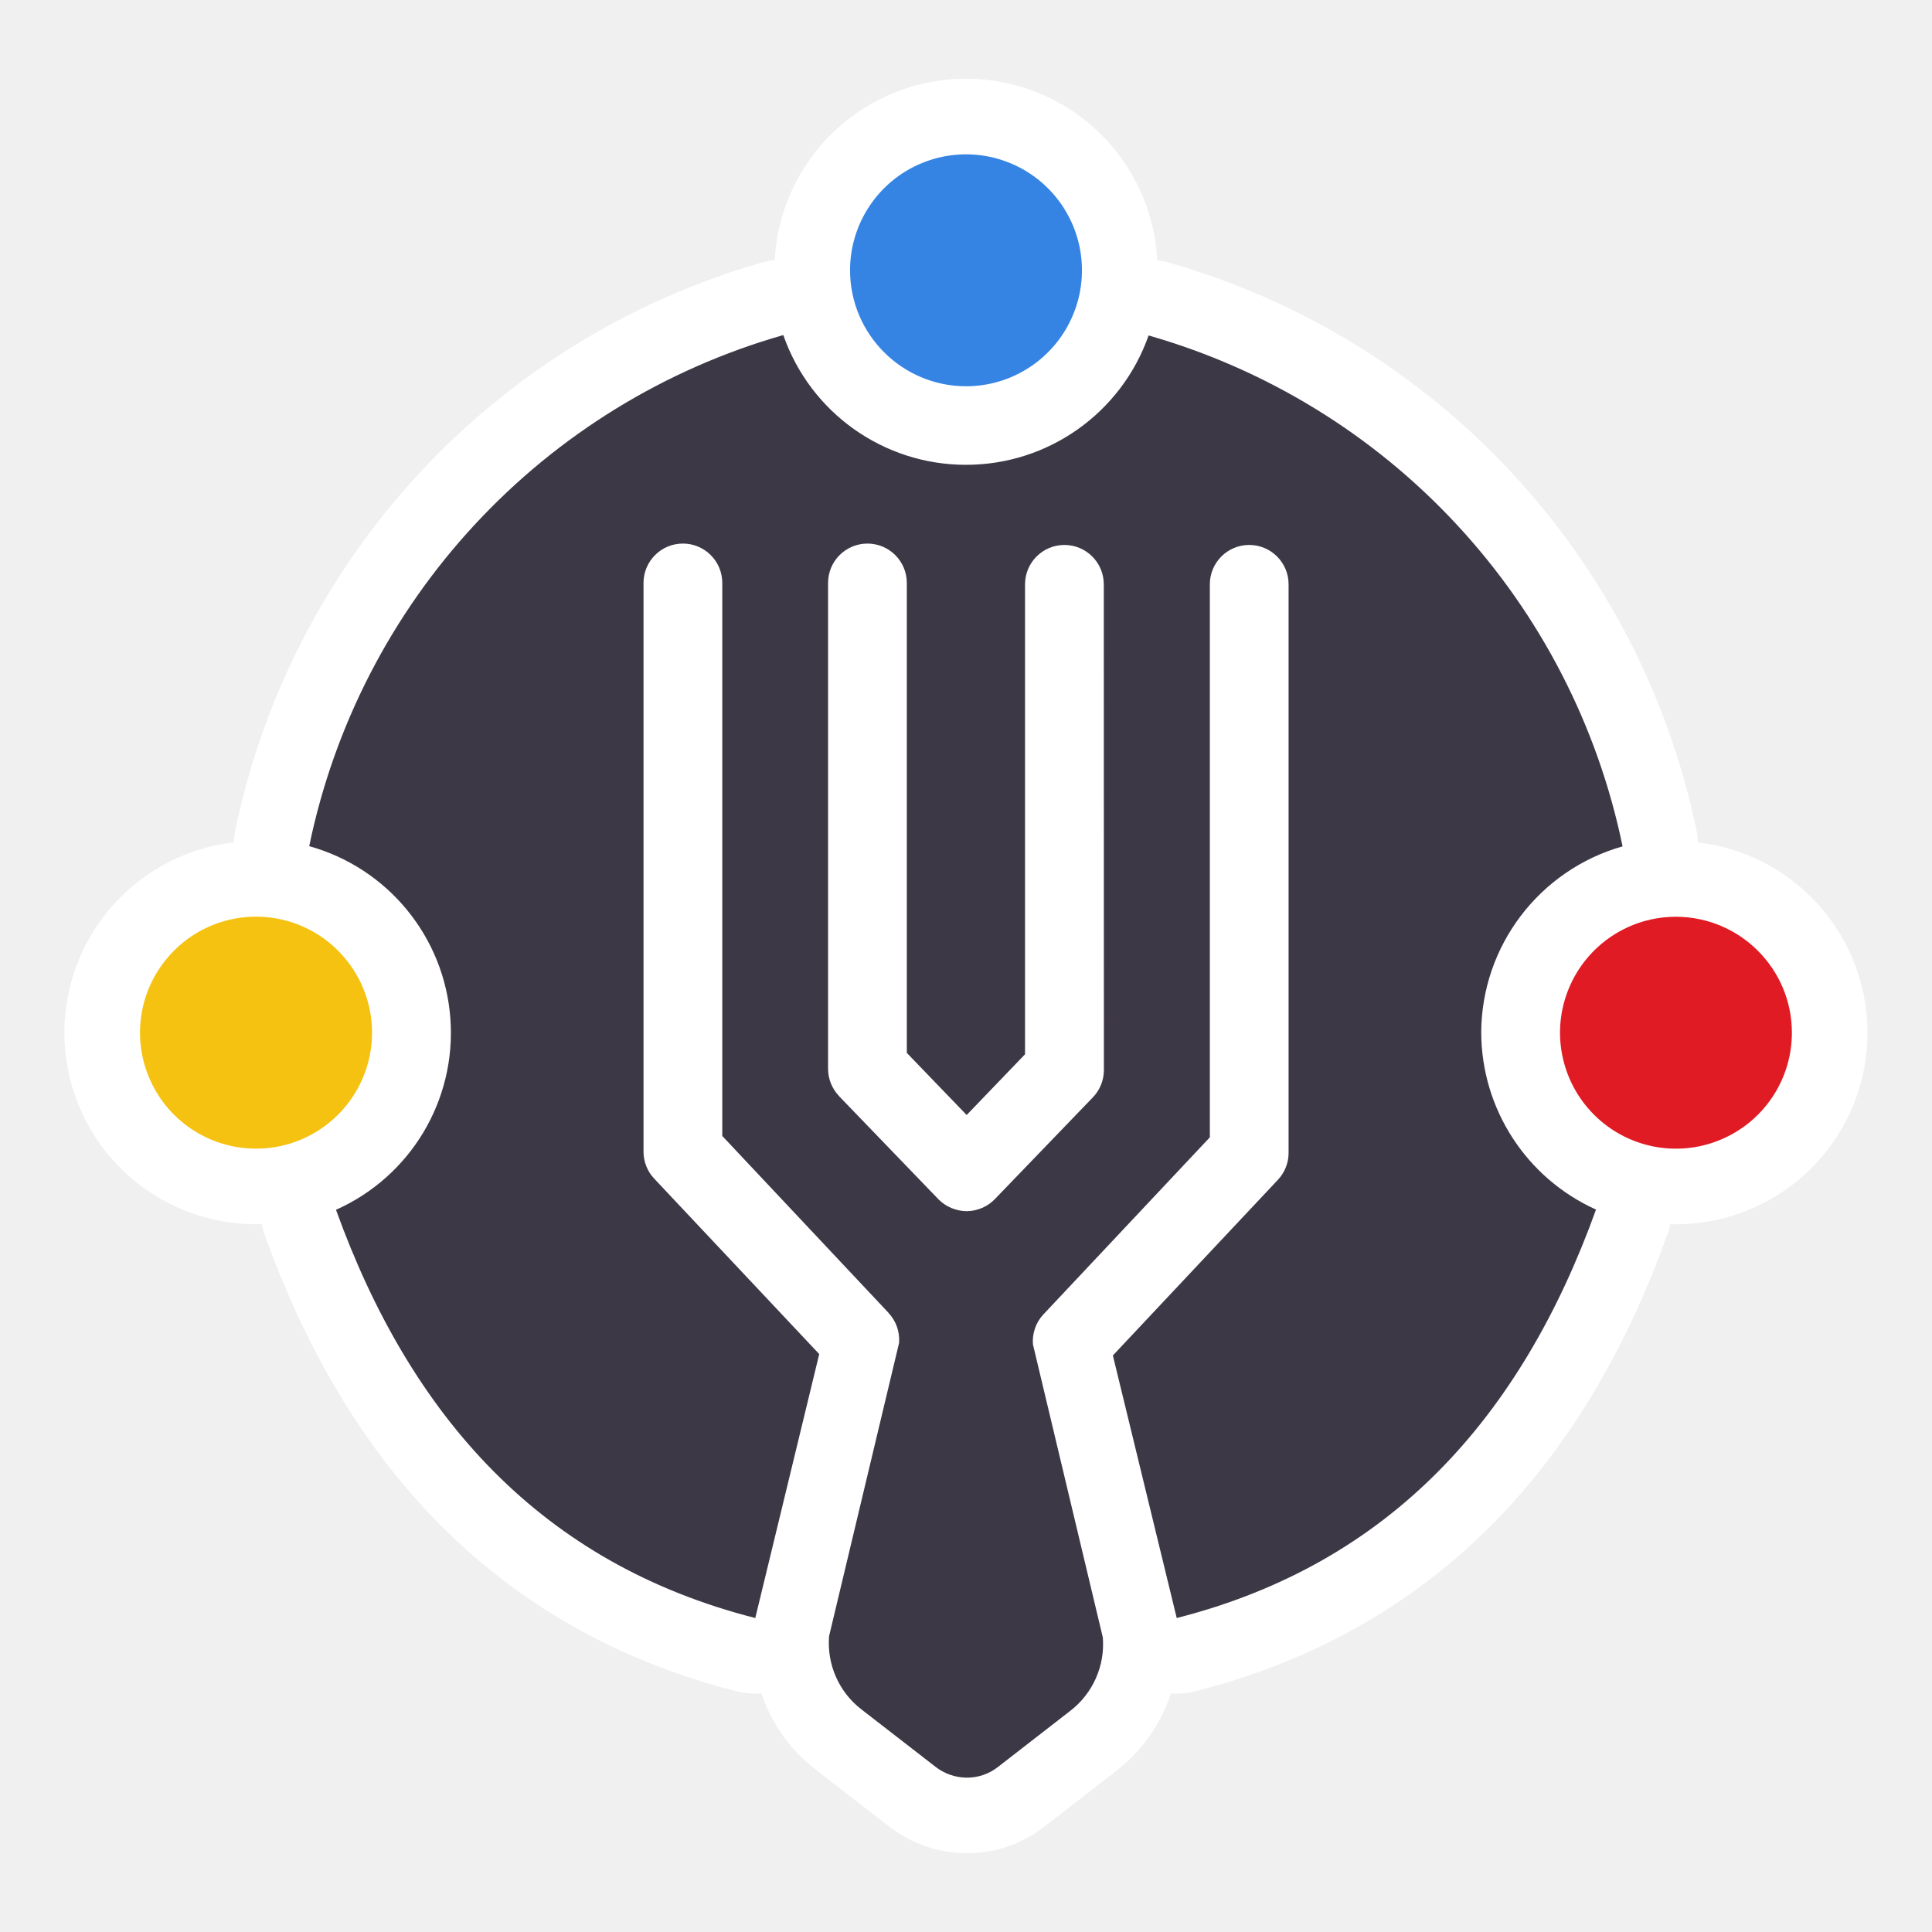
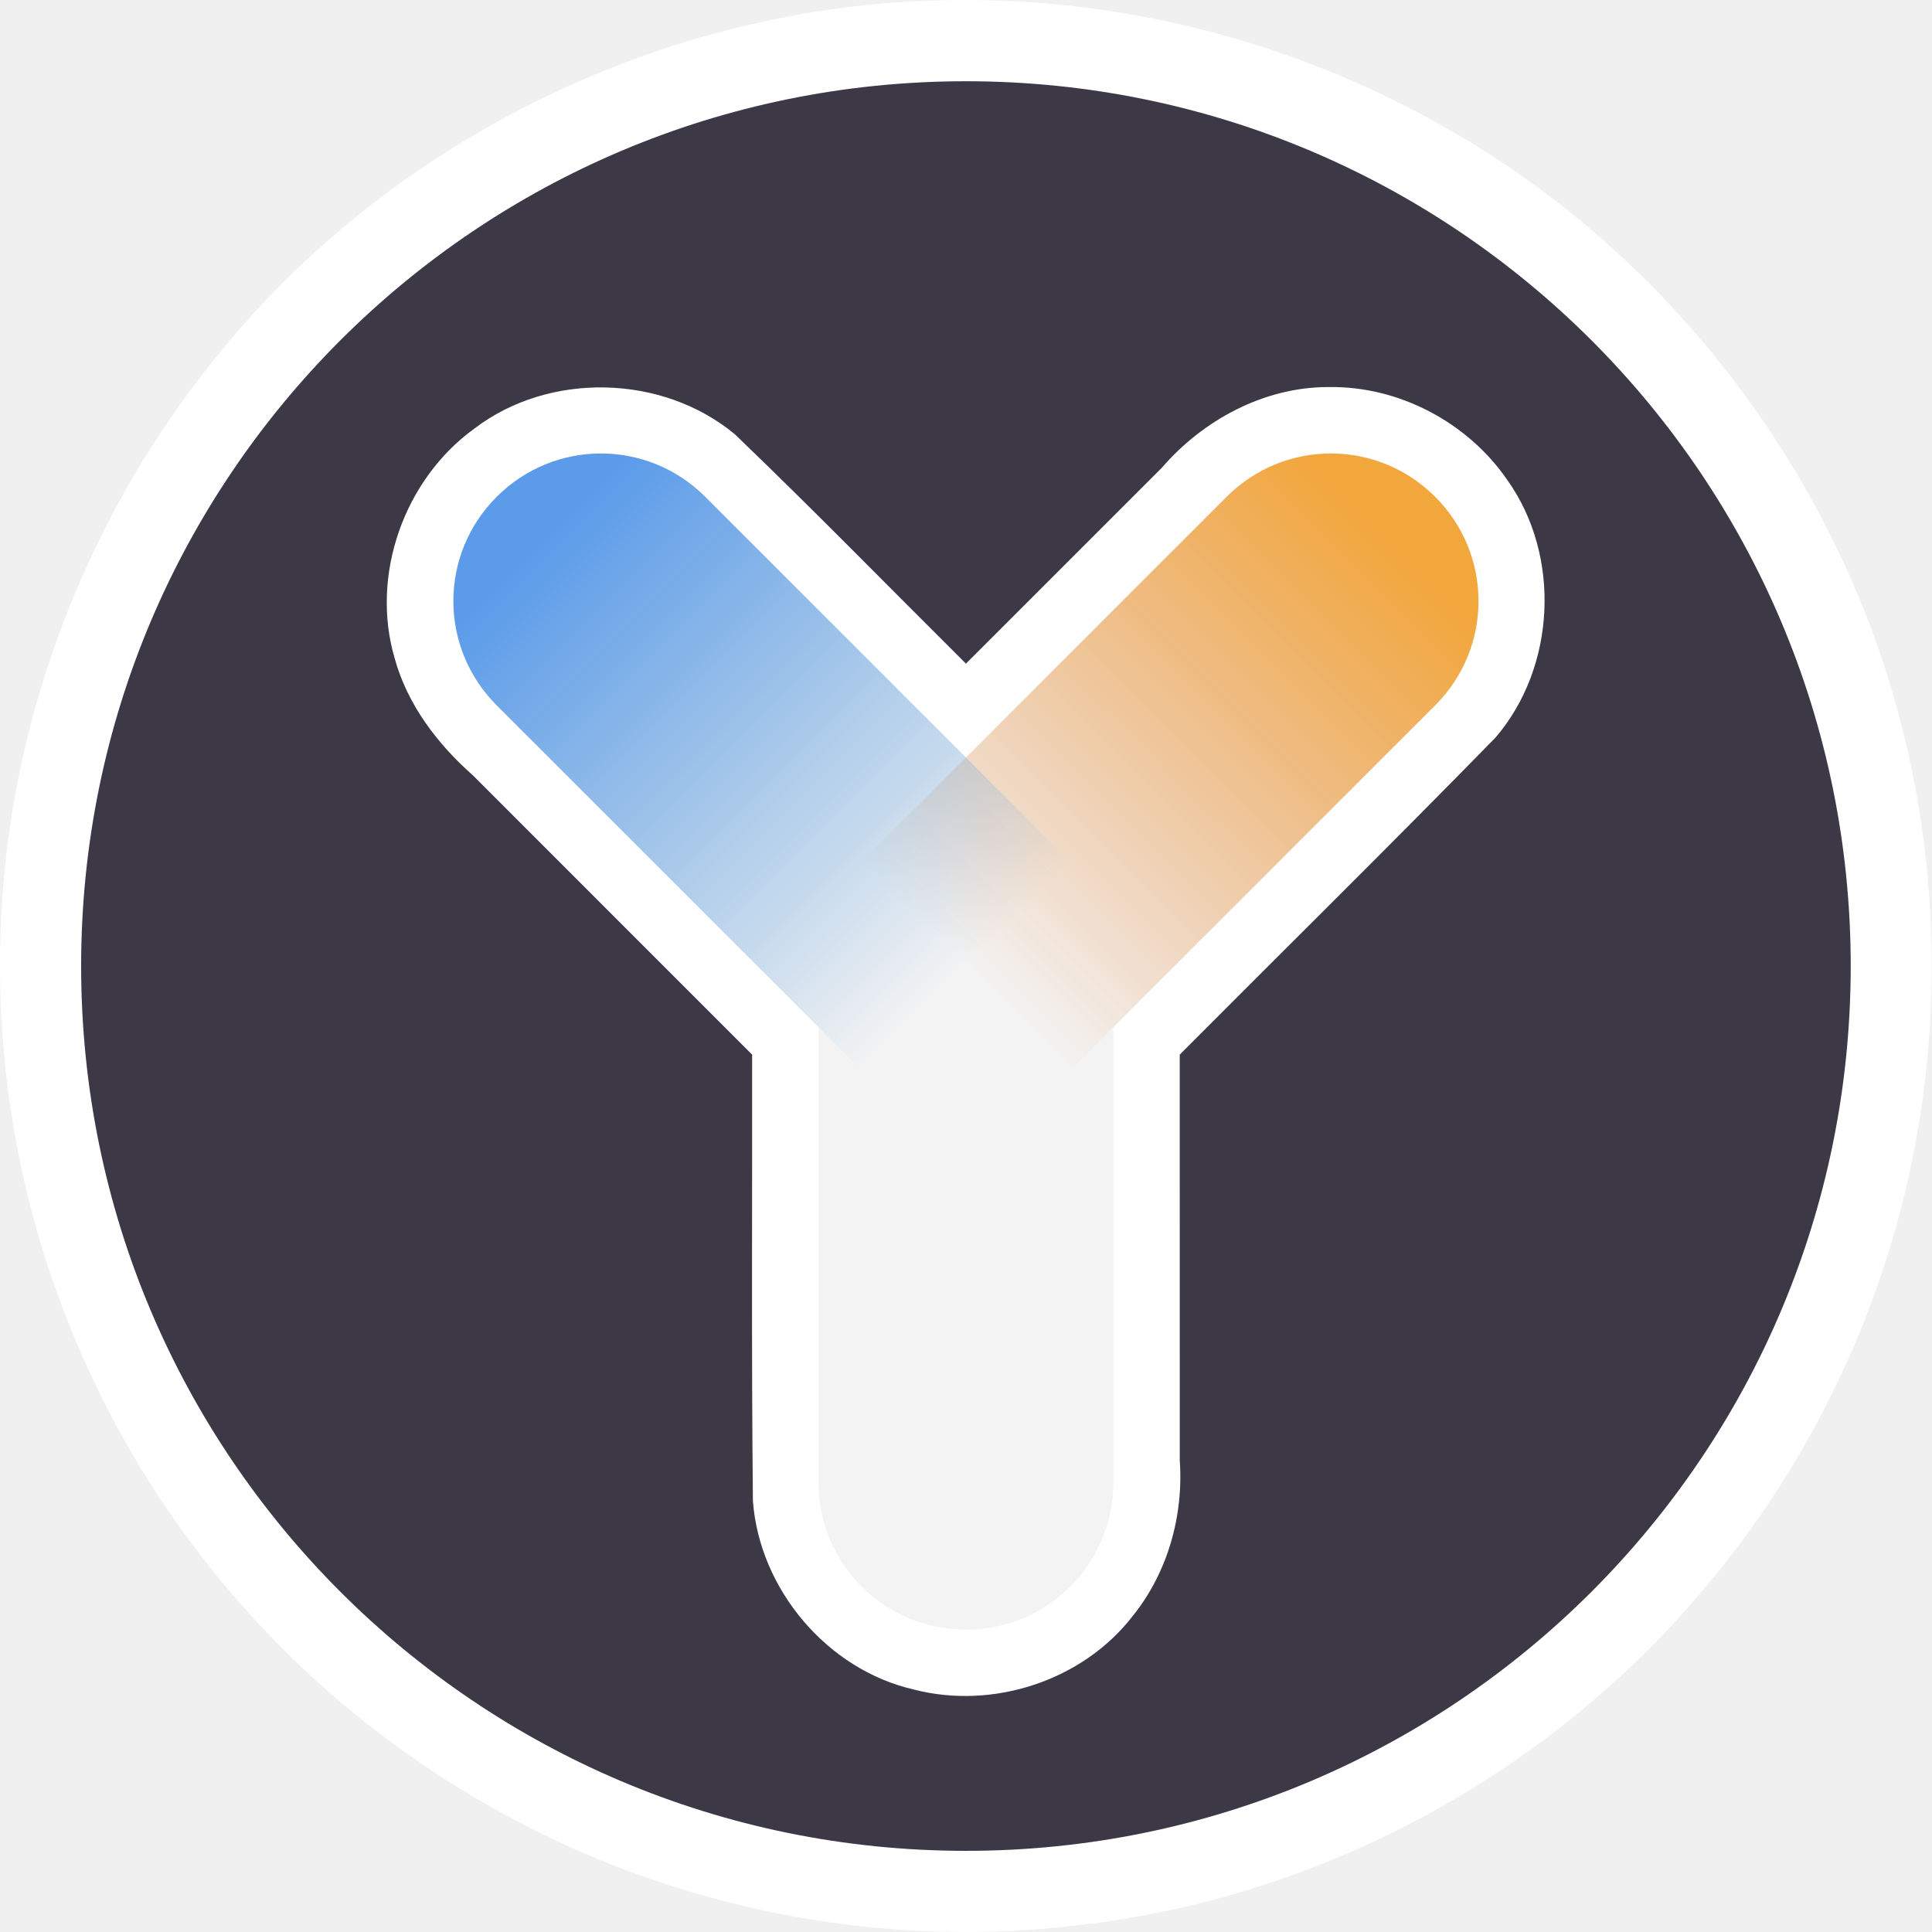
- <svg xmlns="http://www.w3.org/2000/svg" width="920" height="920" version="1.1" viewBox="140 140 920 920">
-   <g transform="matrix(1, 0, 0, 1, 0, 138.4992)">
-     <path d="M 845.34 493.26 C 845.481 452.01 872.949 415.822 912.652 404.526 C 900.84 347.245 873.558 294.276 833.761 251.386 C 794.011 208.495 743.199 177.324 686.951 161.245 C 673.967 198.183 639.092 222.886 599.904 222.839 C 560.763 222.839 525.888 198.042 512.998 161.058 C 456.701 177.136 405.938 208.308 366.138 251.246 C 326.341 294.137 299.06 347.152 287.247 404.436 C 324.747 414.889 351.653 447.748 354.466 486.561 C 357.325 525.373 335.528 561.749 299.997 577.592 C 335.622 676.358 397.887 746.072 499.657 771.992 L 530.11 646.302 L 451.501 562.724 C 448.22 559.255 446.439 554.661 446.439 549.88 L 446.439 279.09 C 446.439 268.731 454.829 260.34 465.189 260.34 C 475.548 260.34 483.939 268.731 483.939 279.09 L 483.939 542.43 L 563.111 626.664 L 563.111 626.711 C 566.72 630.555 568.548 635.758 568.126 641.008 L 534.798 780.638 C 533.72 794.138 539.486 807.263 550.22 815.513 L 585.611 842.935 C 589.689 846.075 594.705 847.857 599.861 847.997 C 605.392 848.138 610.83 846.357 615.189 842.935 L 649.736 816.123 C 660.47 807.826 666.236 794.701 665.158 781.248 L 631.877 641.668 C 631.455 636.418 633.283 631.168 636.94 627.324 L 716.112 543.09 L 716.112 279.75 C 716.112 269.391 724.502 261 734.862 261 C 745.221 261 753.612 269.39 753.612 279.75 L 753.612 550.49 C 753.612 555.271 751.784 559.865 748.502 563.334 L 669.94 646.959 L 700.346 771.989 C 802.116 746.067 864.426 676.299 900.006 577.489 C 866.865 562.536 845.49 529.63 845.35 493.255 L 845.34 493.26 Z M 665.66 511.072 C 665.66 515.9 663.785 520.588 660.41 524.056 L 613.769 572.478 C 610.3 576.087 605.519 578.15 600.503 578.244 L 600.269 578.244 C 595.394 578.197 590.659 576.275 587.144 572.853 L 539.519 523.447 L 539.566 523.447 C 536.191 519.931 534.316 515.291 534.316 510.416 L 534.316 279.096 C 534.316 268.737 542.706 260.346 553.066 260.346 C 563.425 260.346 571.816 268.737 571.816 279.096 L 571.816 502.876 L 600.316 532.454 L 628.113 503.532 L 628.113 279.752 C 628.113 269.393 636.503 261.002 646.863 261.002 C 657.222 261.002 665.613 269.393 665.613 279.752 L 665.66 511.072 Z" fill="#ffffff" stroke="#ffffff" stroke-width="72" stroke-linejoin="round" stroke-linecap="round" />
-     <path d="m317.16 493.26c0-22.312-13.453-42.469-34.078-51.047-20.672-8.531-44.438-3.844-60.234 12-15.797 15.797-20.531 39.562-11.953 60.188 8.531 20.625 28.688 34.078 51.047 34.078 30.469 0 55.172-24.703 55.219-55.219z" fill="#ffffff" stroke="#ffffff" stroke-width="72" stroke-linejoin="round" stroke-linecap="round" />
-     <path d="m938.06 438.05c-22.312 0-42.469 13.453-51 34.125-8.531 20.625-3.797 44.344 12 60.141s39.516 20.531 60.141 11.953c20.625-8.531 34.078-28.641 34.078-51 0-30.469-24.75-55.172-55.219-55.219z" fill="#ffffff" stroke="#ffffff" stroke-width="72" stroke-linejoin="round" stroke-linecap="round" />
-     <path d="m600 185.44c22.312 0 42.469-13.453 51-34.078 8.578-20.625 3.844-44.391-11.953-60.188s-39.562-20.531-60.188-11.953c-20.625 8.531-34.078 28.688-34.078 51 0.047 30.469 24.75 55.172 55.219 55.219z" fill="#ffffff" stroke="#ffffff" stroke-width="72" stroke-linejoin="round" stroke-linecap="round" />
-   </g>
-   <g transform="matrix(1, 0, 0, 1, 0, 138.4992)">
-     <path d="M 845.34 493.26 C 845.481 452.01 872.949 415.822 912.652 404.526 C 900.84 347.245 873.558 294.276 833.761 251.386 C 794.011 208.495 743.199 177.324 686.951 161.245 C 673.967 198.183 639.092 222.886 599.904 222.839 C 560.763 222.839 525.888 198.042 512.998 161.058 C 456.701 177.136 405.938 208.308 366.138 251.246 C 326.341 294.137 299.06 347.152 287.247 404.436 C 324.747 414.889 351.653 447.748 354.466 486.561 C 357.325 525.373 335.528 561.749 299.997 577.592 C 335.622 676.358 397.887 746.072 499.657 771.992 L 530.11 646.302 L 451.501 562.724 C 448.22 559.255 446.439 554.661 446.439 549.88 L 446.439 279.09 C 446.439 268.731 454.829 260.34 465.189 260.34 C 475.548 260.34 483.939 268.731 483.939 279.09 L 483.939 542.43 L 563.111 626.664 L 563.111 626.711 C 566.72 630.555 568.548 635.758 568.126 641.008 L 534.798 780.638 C 533.72 794.138 539.486 807.263 550.22 815.513 L 585.611 842.935 C 589.689 846.075 594.705 847.857 599.861 847.997 C 605.392 848.138 610.83 846.357 615.189 842.935 L 649.736 816.123 C 660.47 807.826 666.236 794.701 665.158 781.248 L 631.877 641.668 C 631.455 636.418 633.283 631.168 636.94 627.324 L 716.112 543.09 L 716.112 279.75 C 716.112 269.391 724.502 261 734.862 261 C 745.221 261 753.612 269.39 753.612 279.75 L 753.612 550.49 C 753.612 555.271 751.784 559.865 748.502 563.334 L 669.94 646.959 L 700.346 771.989 C 802.116 746.067 864.426 676.299 900.006 577.489 C 866.865 562.536 845.49 529.63 845.35 493.255 L 845.34 493.26 Z M 665.66 511.072 C 665.66 515.9 663.785 520.588 660.41 524.056 L 613.769 572.478 C 610.3 576.087 605.519 578.15 600.503 578.244 L 600.269 578.244 C 595.394 578.197 590.659 576.275 587.144 572.853 L 539.519 523.447 L 539.566 523.447 C 536.191 519.931 534.316 515.291 534.316 510.416 L 534.316 279.096 C 534.316 268.737 542.706 260.346 553.066 260.346 C 563.425 260.346 571.816 268.737 571.816 279.096 L 571.816 502.876 L 600.316 532.454 L 628.113 503.532 L 628.113 279.752 C 628.113 269.393 636.503 261.002 646.863 261.002 C 657.222 261.002 665.613 269.393 665.613 279.752 L 665.66 511.072 Z" fill="#3d3846" />
-     <path d="m317.16 493.26c0-22.312-13.453-42.469-34.078-51.047-20.672-8.531-44.438-3.844-60.234 12-15.797 15.797-20.531 39.562-11.953 60.188 8.531 20.625 28.688 34.078 51.047 34.078 30.469 0 55.172-24.703 55.219-55.219z" fill="#f5c211" />
-     <path d="m938.06 438.05c-22.312 0-42.469 13.453-51 34.125-8.531 20.625-3.797 44.344 12 60.141s39.516 20.531 60.141 11.953c20.625-8.531 34.078-28.641 34.078-51 0-30.469-24.75-55.172-55.219-55.219z" fill="#e01b24" />
-     <path d="m600 185.44c22.312 0 42.469-13.453 51-34.078 8.578-20.625 3.844-44.391-11.953-60.188s-39.562-20.531-60.188-11.953c-20.625 8.531-34.078 28.688-34.078 51 0.047 30.469 24.75 55.172 55.219 55.219z" fill="#3584e4" />
-   </g>
+ <svg xmlns="http://www.w3.org/2000/svg" xmlns:xlink="http://www.w3.org/1999/xlink" width="106.711pt" height="106.725pt" version="1.1" viewBox="0 0 106.711 106.725" id="svg1" xml:space="preserve">
+   <defs id="defs1">
+     <linearGradient id="swatch22">
+       <stop style="stop-color:#f3f3f3;stop-opacity:1;" offset="0" id="stop22" />
+     </linearGradient>
+     <linearGradient id="linearGradient20">
+       <stop style="stop-color:#5b9bea;stop-opacity:1;" offset="0" id="stop19" />
+       <stop style="stop-color:#4d96d8;stop-opacity:0;" offset="1" id="stop20" />
+     </linearGradient>
+     <linearGradient id="linearGradient13">
+       <stop style="stop-color:#f2a73c;stop-opacity:1;" offset="0" id="stop13" />
+       <stop style="stop-color:#e3873f;stop-opacity:0;" offset="1" id="stop14" />
+     </linearGradient>
+     <linearGradient xlink:href="#linearGradient20" id="linearGradient19" gradientUnits="userSpaceOnUse" x1="-90.51" y1="40.783" x2="-90.51" y2="8.1219014e-09" gradientTransform="matrix(-0.5760199,0.5760199,-0.5760199,-0.5760199,1.223175,105.5)" />
+     <linearGradient xlink:href="#swatch22" id="linearGradient24" gradientUnits="userSpaceOnUse" x1="-90.51" y1="40.783" x2="-90.51" y2="10.009" gradientTransform="matrix(-0.5760199,-0.5760199,0.5760199,-0.5760199,1.223174,1.229225)" />
+     <linearGradient xlink:href="#linearGradient13" id="linearGradient25" gradientUnits="userSpaceOnUse" x1="-90.51" y1="40.783" x2="-90.51" y2="1.4210855e-14" gradientTransform="matrix(-0.5760199,-0.5760199,0.5760199,-0.5760199,1.223174,1.229225)" />
+   </defs>
+   <path id="circle27" style="fill:#ffffff;fill-opacity:1;stroke:none;stroke-width:0.86;stroke-opacity:1" d="M 51.357,0.036 C 36.162,0.569 21.33,7.948 11.844,19.848 c -3.409,4.208 -6.147,8.952 -8.132,13.989 -0.378,0.953 -0.812,2.161 -1.156,3.235 -3.552,10.904 -3.386,22.955 0.394,33.777 0.26,0.713 0.608,1.698 0.944,2.507 1.067,2.672 2.449,5.39 3.888,7.762 2.822,4.629 6.352,8.827 10.434,12.396 0.721,0.634 1.672,1.417 2.518,2.065 1.918,1.483 3.995,2.863 6.019,4.026 8.829,5.113 19.152,7.588 29.339,7.045 0.464,-0.037 1.116,-0.061 1.625,-0.113 1.463,-0.121 2.827,-0.29 4.214,-0.515 12.281,-1.953 23.777,-8.394 31.854,-17.849 5.468,-6.322 9.402,-13.951 11.388,-22.069 0.231,-0.921 0.484,-2.109 0.67,-3.145 0.347,-1.865 0.595,-3.918 0.726,-5.705 0.426,-5.813 -0.11,-11.931 -1.653,-17.654 C 101.28,25.833 91.876,13.692 79.405,6.802 70.901,2.044 61.096,-0.328 51.357,0.036 Z" />
+   <path id="path2" style="fill:#3d3846;stroke-width:0.86" d="M 102.235,53.365 A 48.877,48.877 0 0 1 53.359,102.242 48.877,48.877 0 0 1 4.482,53.365 48.877,48.877 0 0 1 53.359,4.488 48.877,48.877 0 0 1 102.235,53.365 Z" />
+   <path id="rect20" style="fill:#ffffff;fill-opacity:1;stroke-width:0.344" d="m 73.369,21.381 c -3.542,4.62e-4 -6.906,1.815 -9.192,4.462 -3.606,3.606 -7.212,7.211 -10.818,10.817 -4.251,-4.226 -8.438,-8.518 -12.762,-12.668 -3.997,-3.323 -10.258,-3.474 -14.395,-0.315 -3.87,2.799 -5.753,8.081 -4.402,12.682 0.701,2.561 2.363,4.74 4.328,6.477 5.14,5.141 10.28,10.281 15.42,15.422 0.01,8.216 -0.041,16.434 0.043,24.649 0.36,4.887 4.103,9.329 8.896,10.425 4.372,1.131 9.344,-0.49 12.106,-4.09 1.923,-2.394 2.793,-5.532 2.578,-8.579 -5.21e-4,-7.468 -0.001,-14.937 -0.002,-22.405 5.813,-5.838 11.685,-11.619 17.441,-17.511 3.34,-3.888 3.637,-10.028 0.668,-14.212 -2.192,-3.206 -6.018,-5.226 -9.909,-5.153 z" />
+   <path id="rect22" style="fill:url(#linearGradient24);stroke-width:0.344" d="m 33.198,25.051 c -2.082,0 -4.166,0.797 -5.761,2.393 -3.191,3.191 -3.191,8.33 1e-6,11.521 l 17.775,17.775 10e-7,25.137 c -10e-7,4.513 3.634,8.147 8.147,8.147 4.513,0 8.145,-3.634 8.145,-8.147 l -10e-7,-25.137 17.775,-17.775 c 3.191,-3.191 3.191,-8.33 10e-7,-11.521 -3.191,-3.191 -8.329,-3.191 -11.52,-1e-6 L 53.359,41.844 38.958,27.443 C 37.363,25.848 35.281,25.051 33.198,25.051 Z" />
+   <path id="rect13" style="fill:url(#linearGradient25);stroke-width:0.344" d="m 47.598,59.125 c -3.191,-3.191 -3.191,-8.329 -10e-7,-11.52 L 67.759,27.444 c 3.191,-3.191 8.329,-3.191 11.52,0 3.191,3.191 3.191,8.329 0,11.52 L 59.119,59.125 c -3.191,3.191 -8.329,3.191 -11.52,0 z" />
+   <path id="rect19" style="fill:url(#linearGradient19);stroke-width:0.344" d="m 59.119,59.125 c -3.191,3.191 -8.329,3.191 -11.52,0 L 27.438,38.964 c -3.191,-3.191 -3.191,-8.329 0,-11.52 3.191,-3.191 8.329,-3.191 11.52,0 l 20.161,20.161 c 3.191,3.191 3.191,8.329 0,11.52 z" />
</svg>
